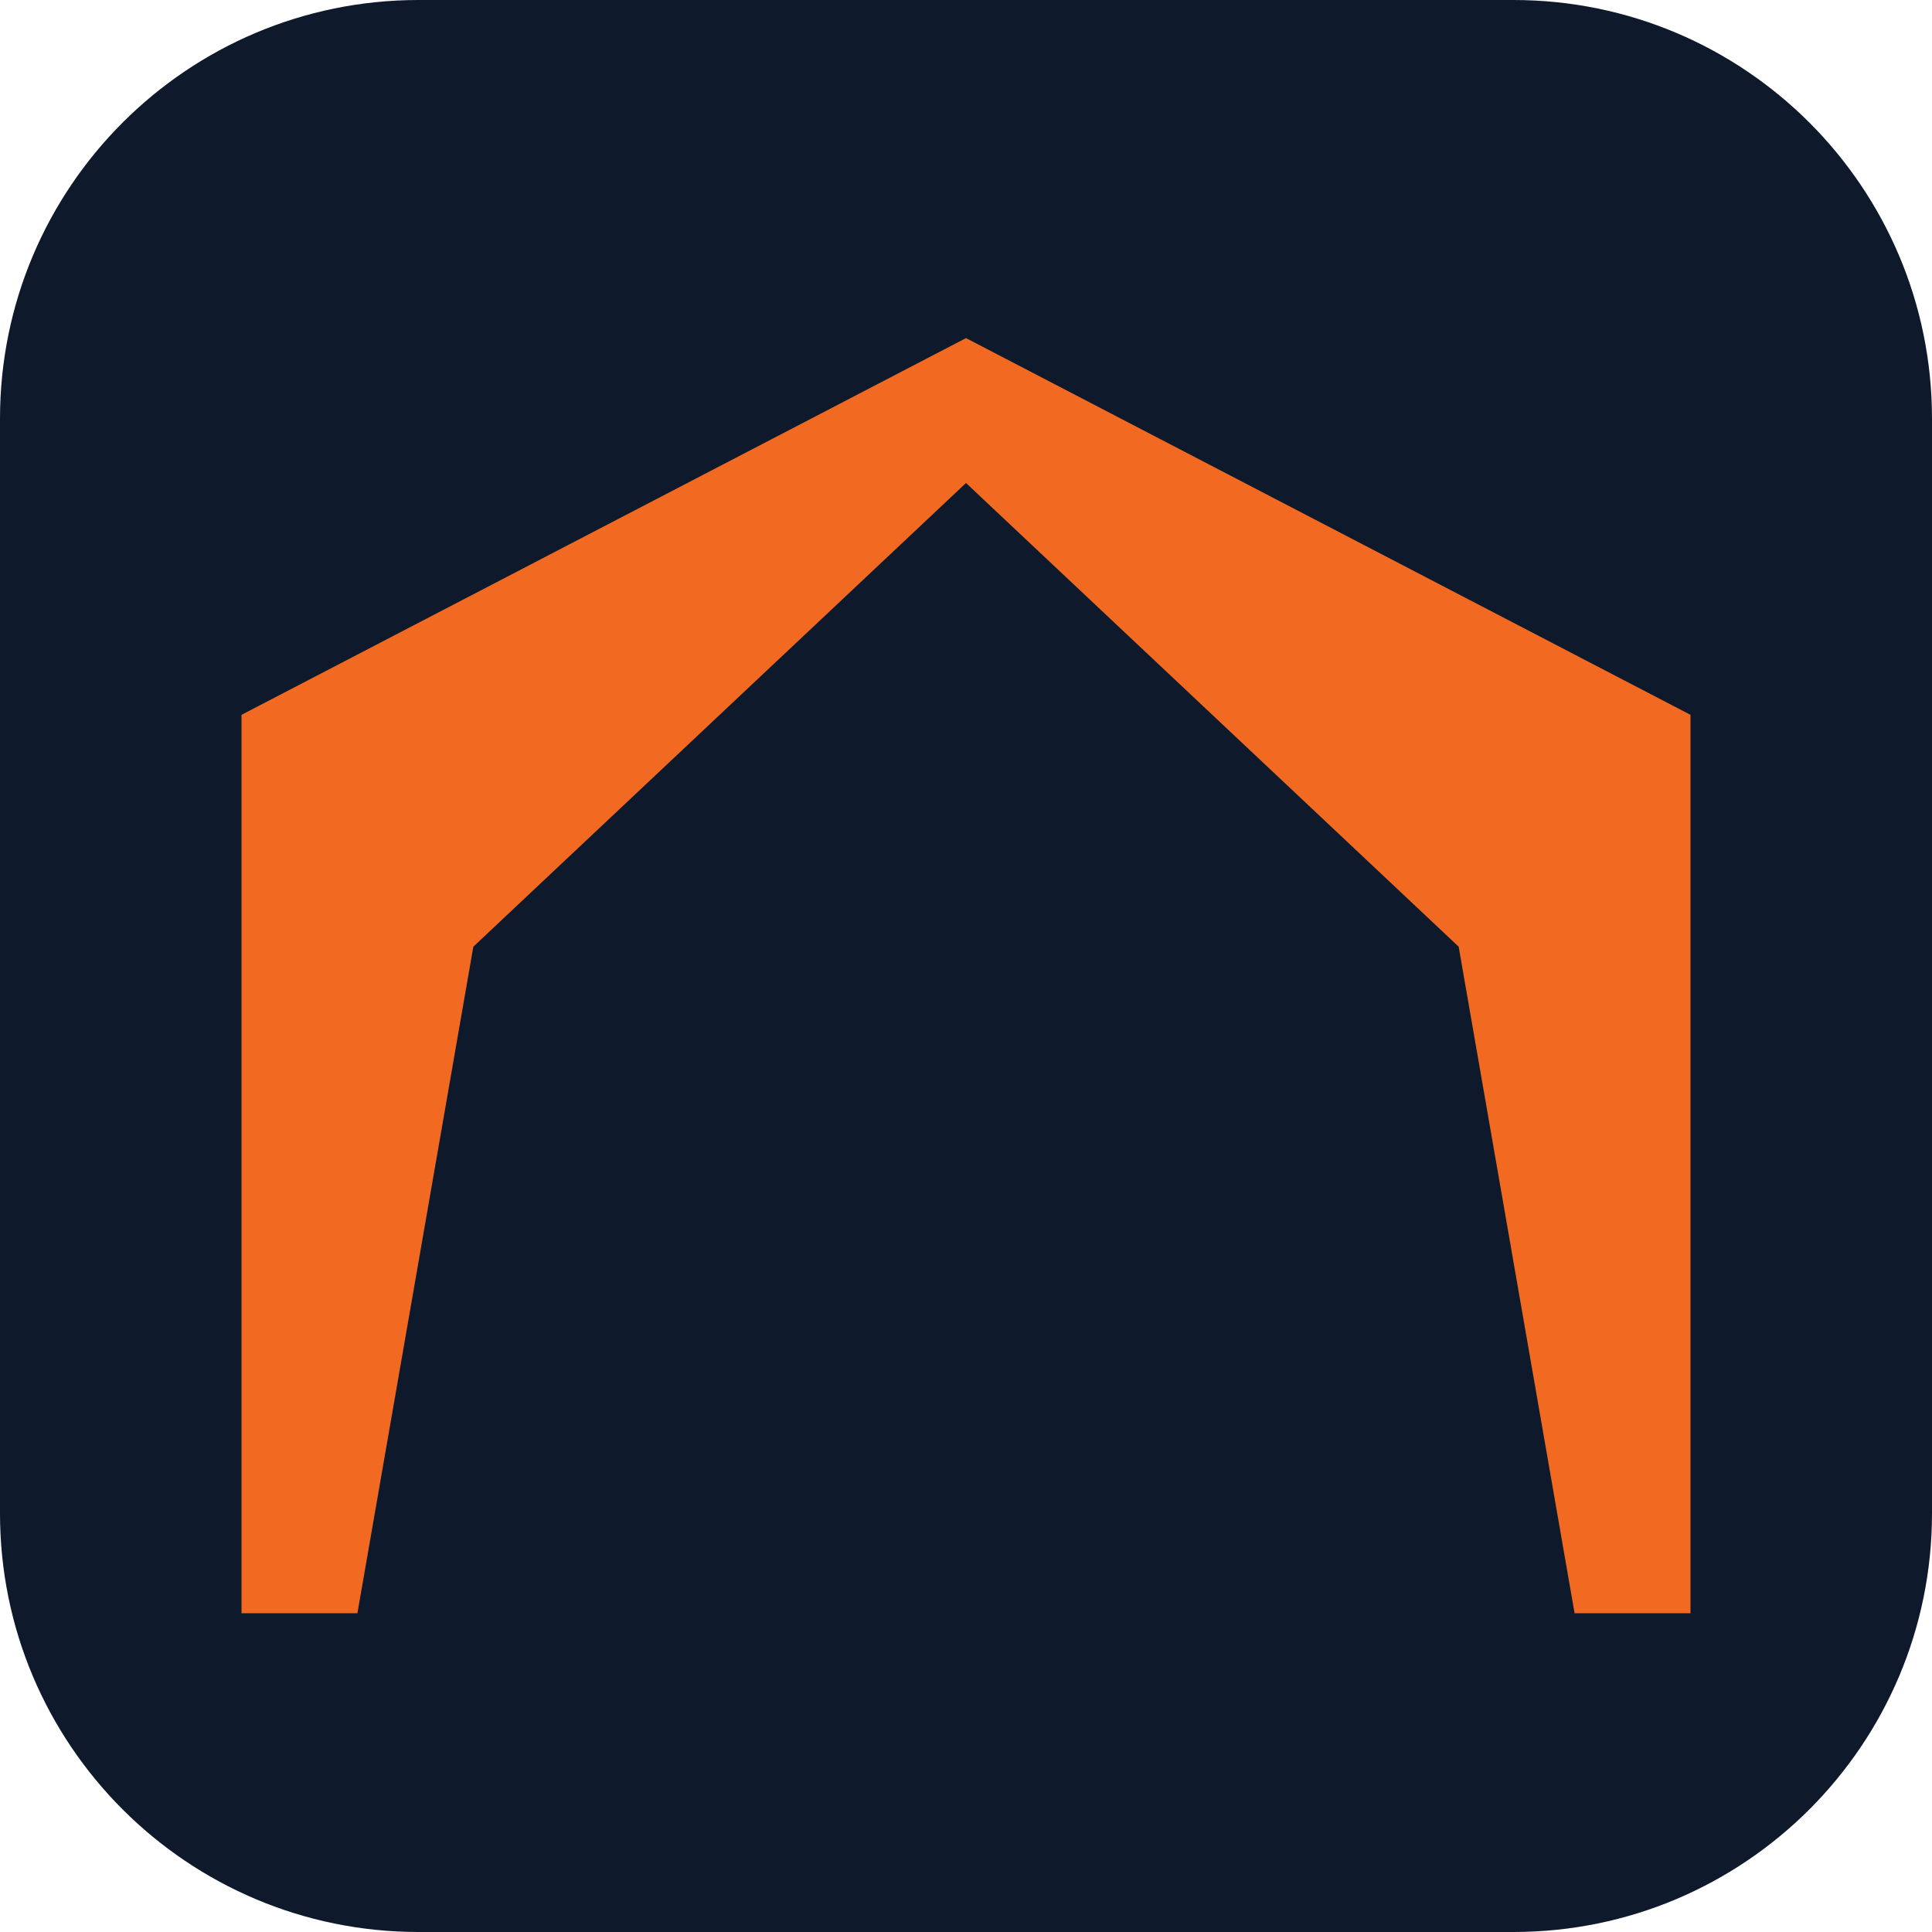
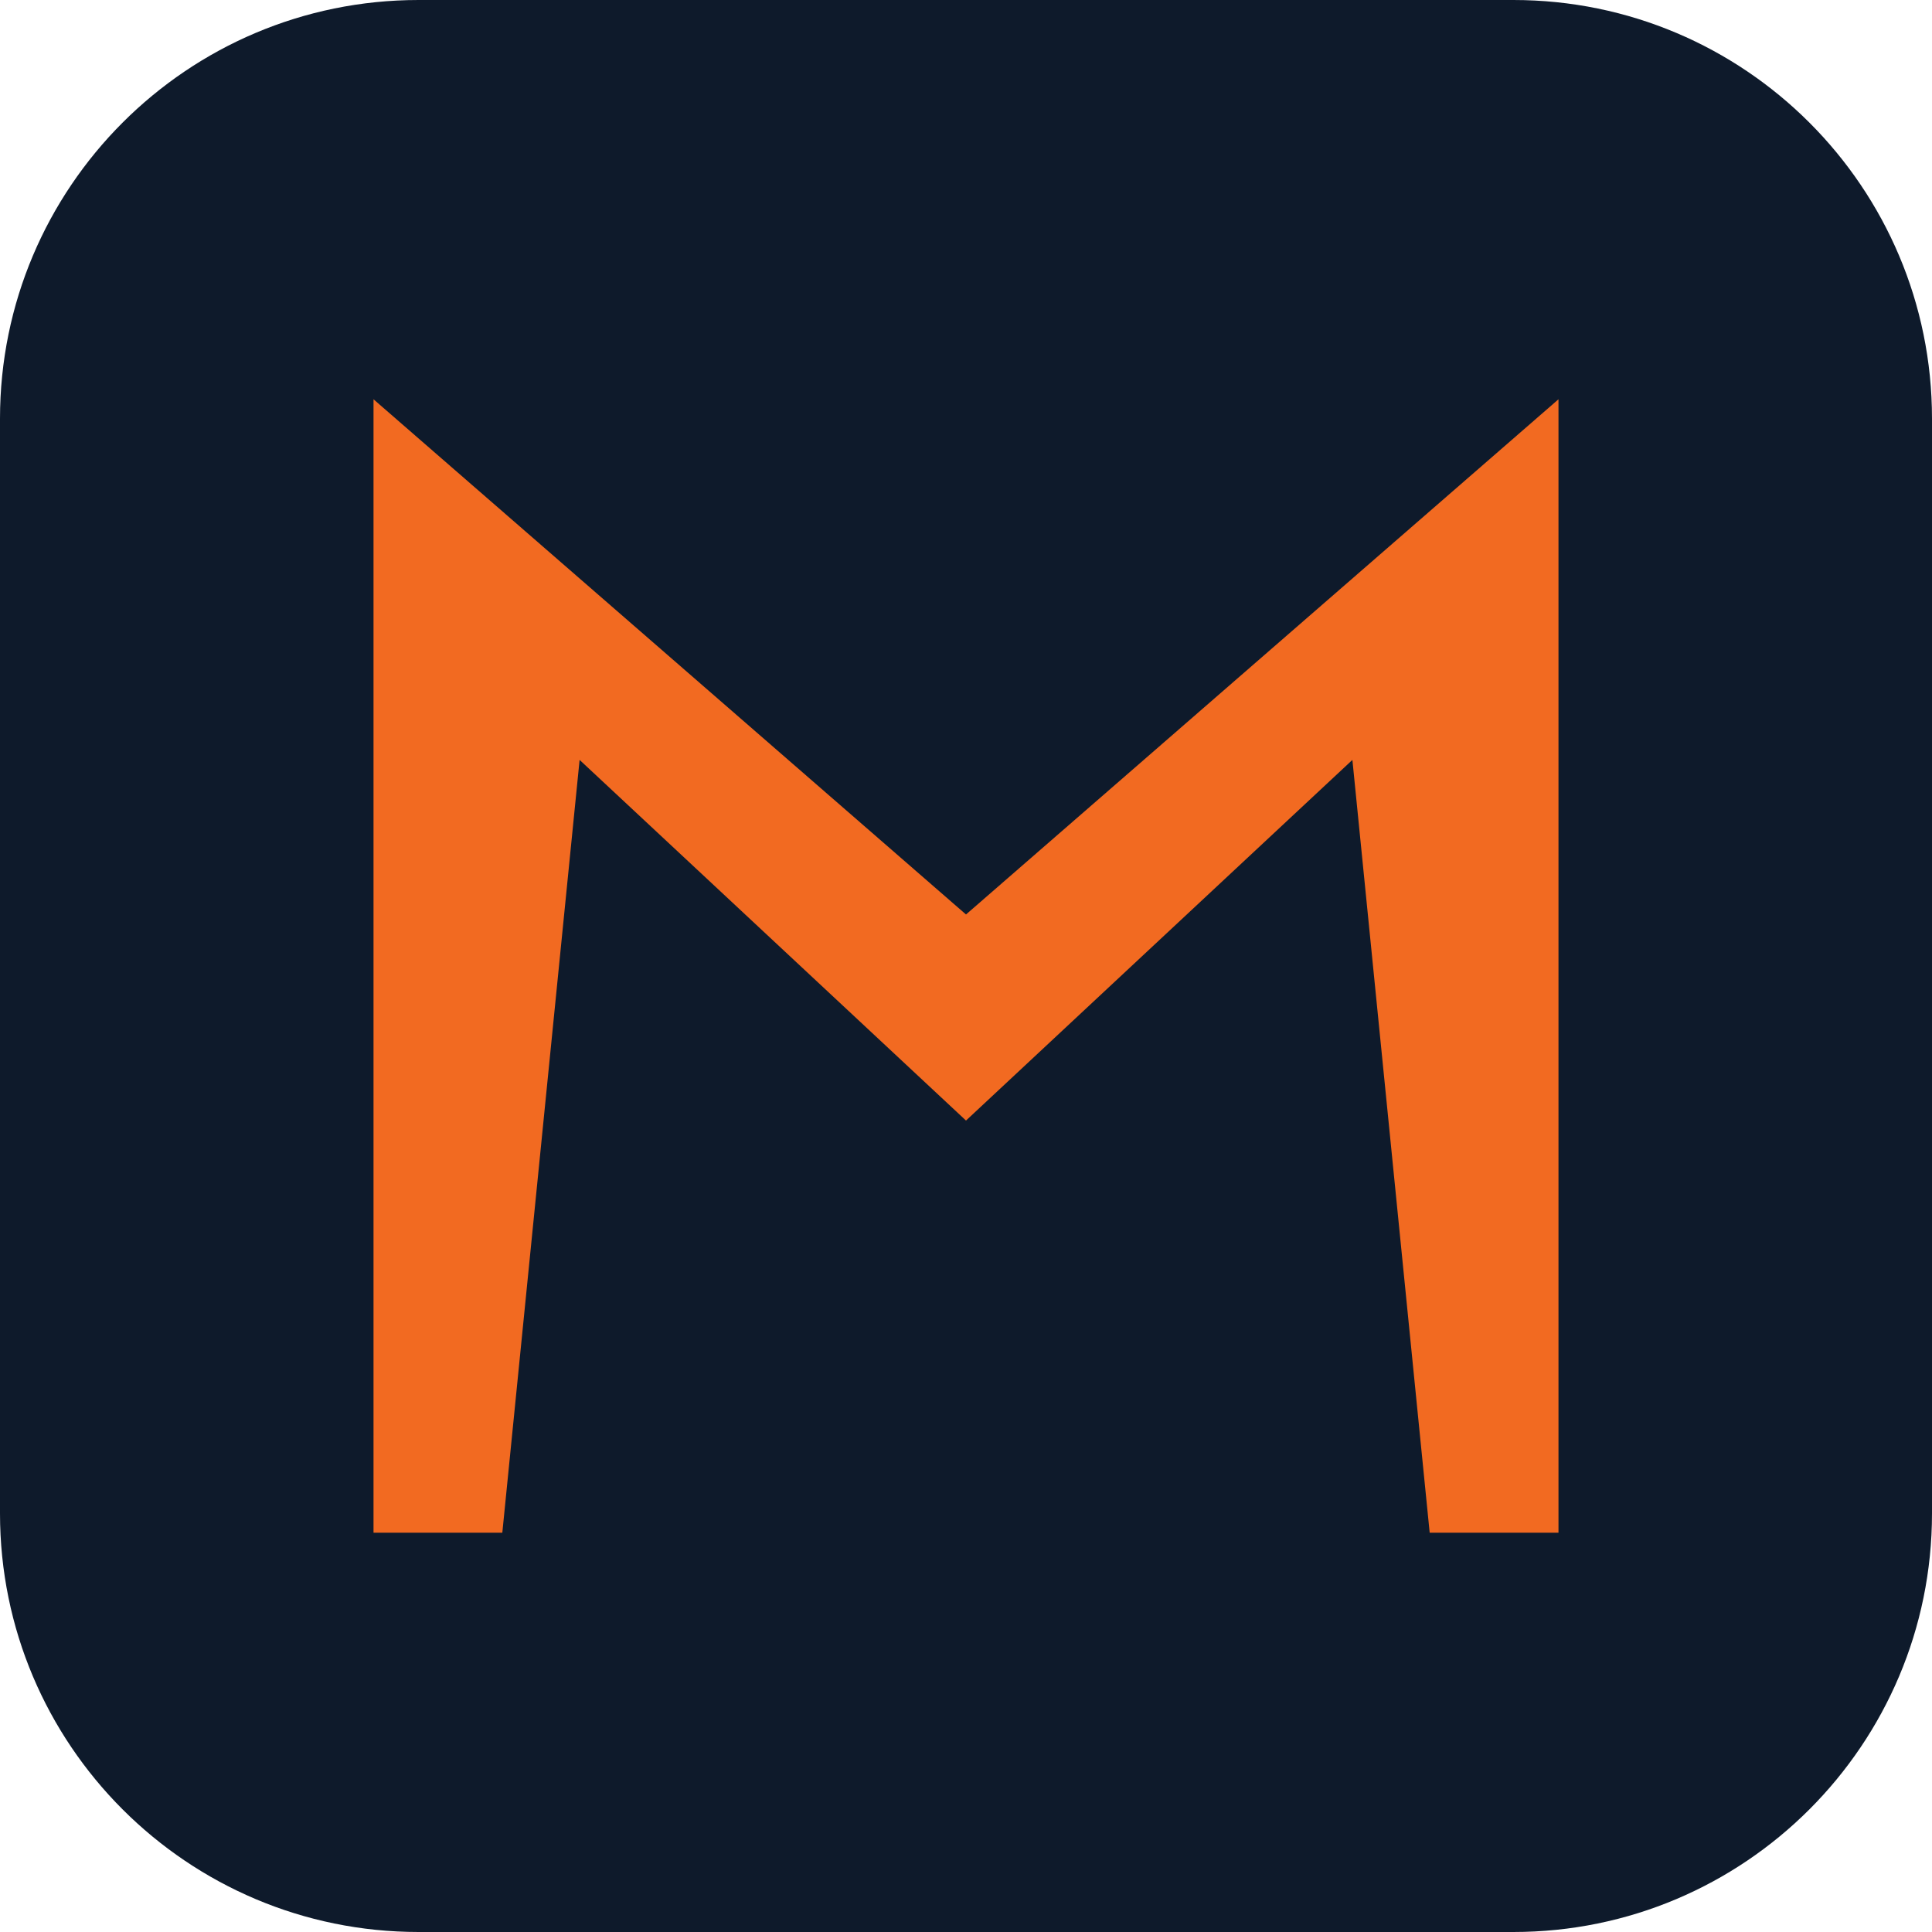
<svg xmlns="http://www.w3.org/2000/svg" viewBox="0 0 120 120" width="120" height="120" role="img" aria-label="Manafe3">
  <rect width="120" height="120" rx="26" fill="#0E1A2B" />
-   <g transform="translate(6,3) scale(0.9)">
-     <polygon points="10,108 18,108 26,62 60,30 94,62 102,108 110,108 110,46 60,20 10,46" fill="#F26A21" />
+   <g transform="translate(12,12) scale(0.8)">
+     <polygon points="14,104 24,104 30,44 60,72 90,44 96,104 106,104 106,16 60,56 14,16" fill="#F26A21" />
  </g>
</svg>
